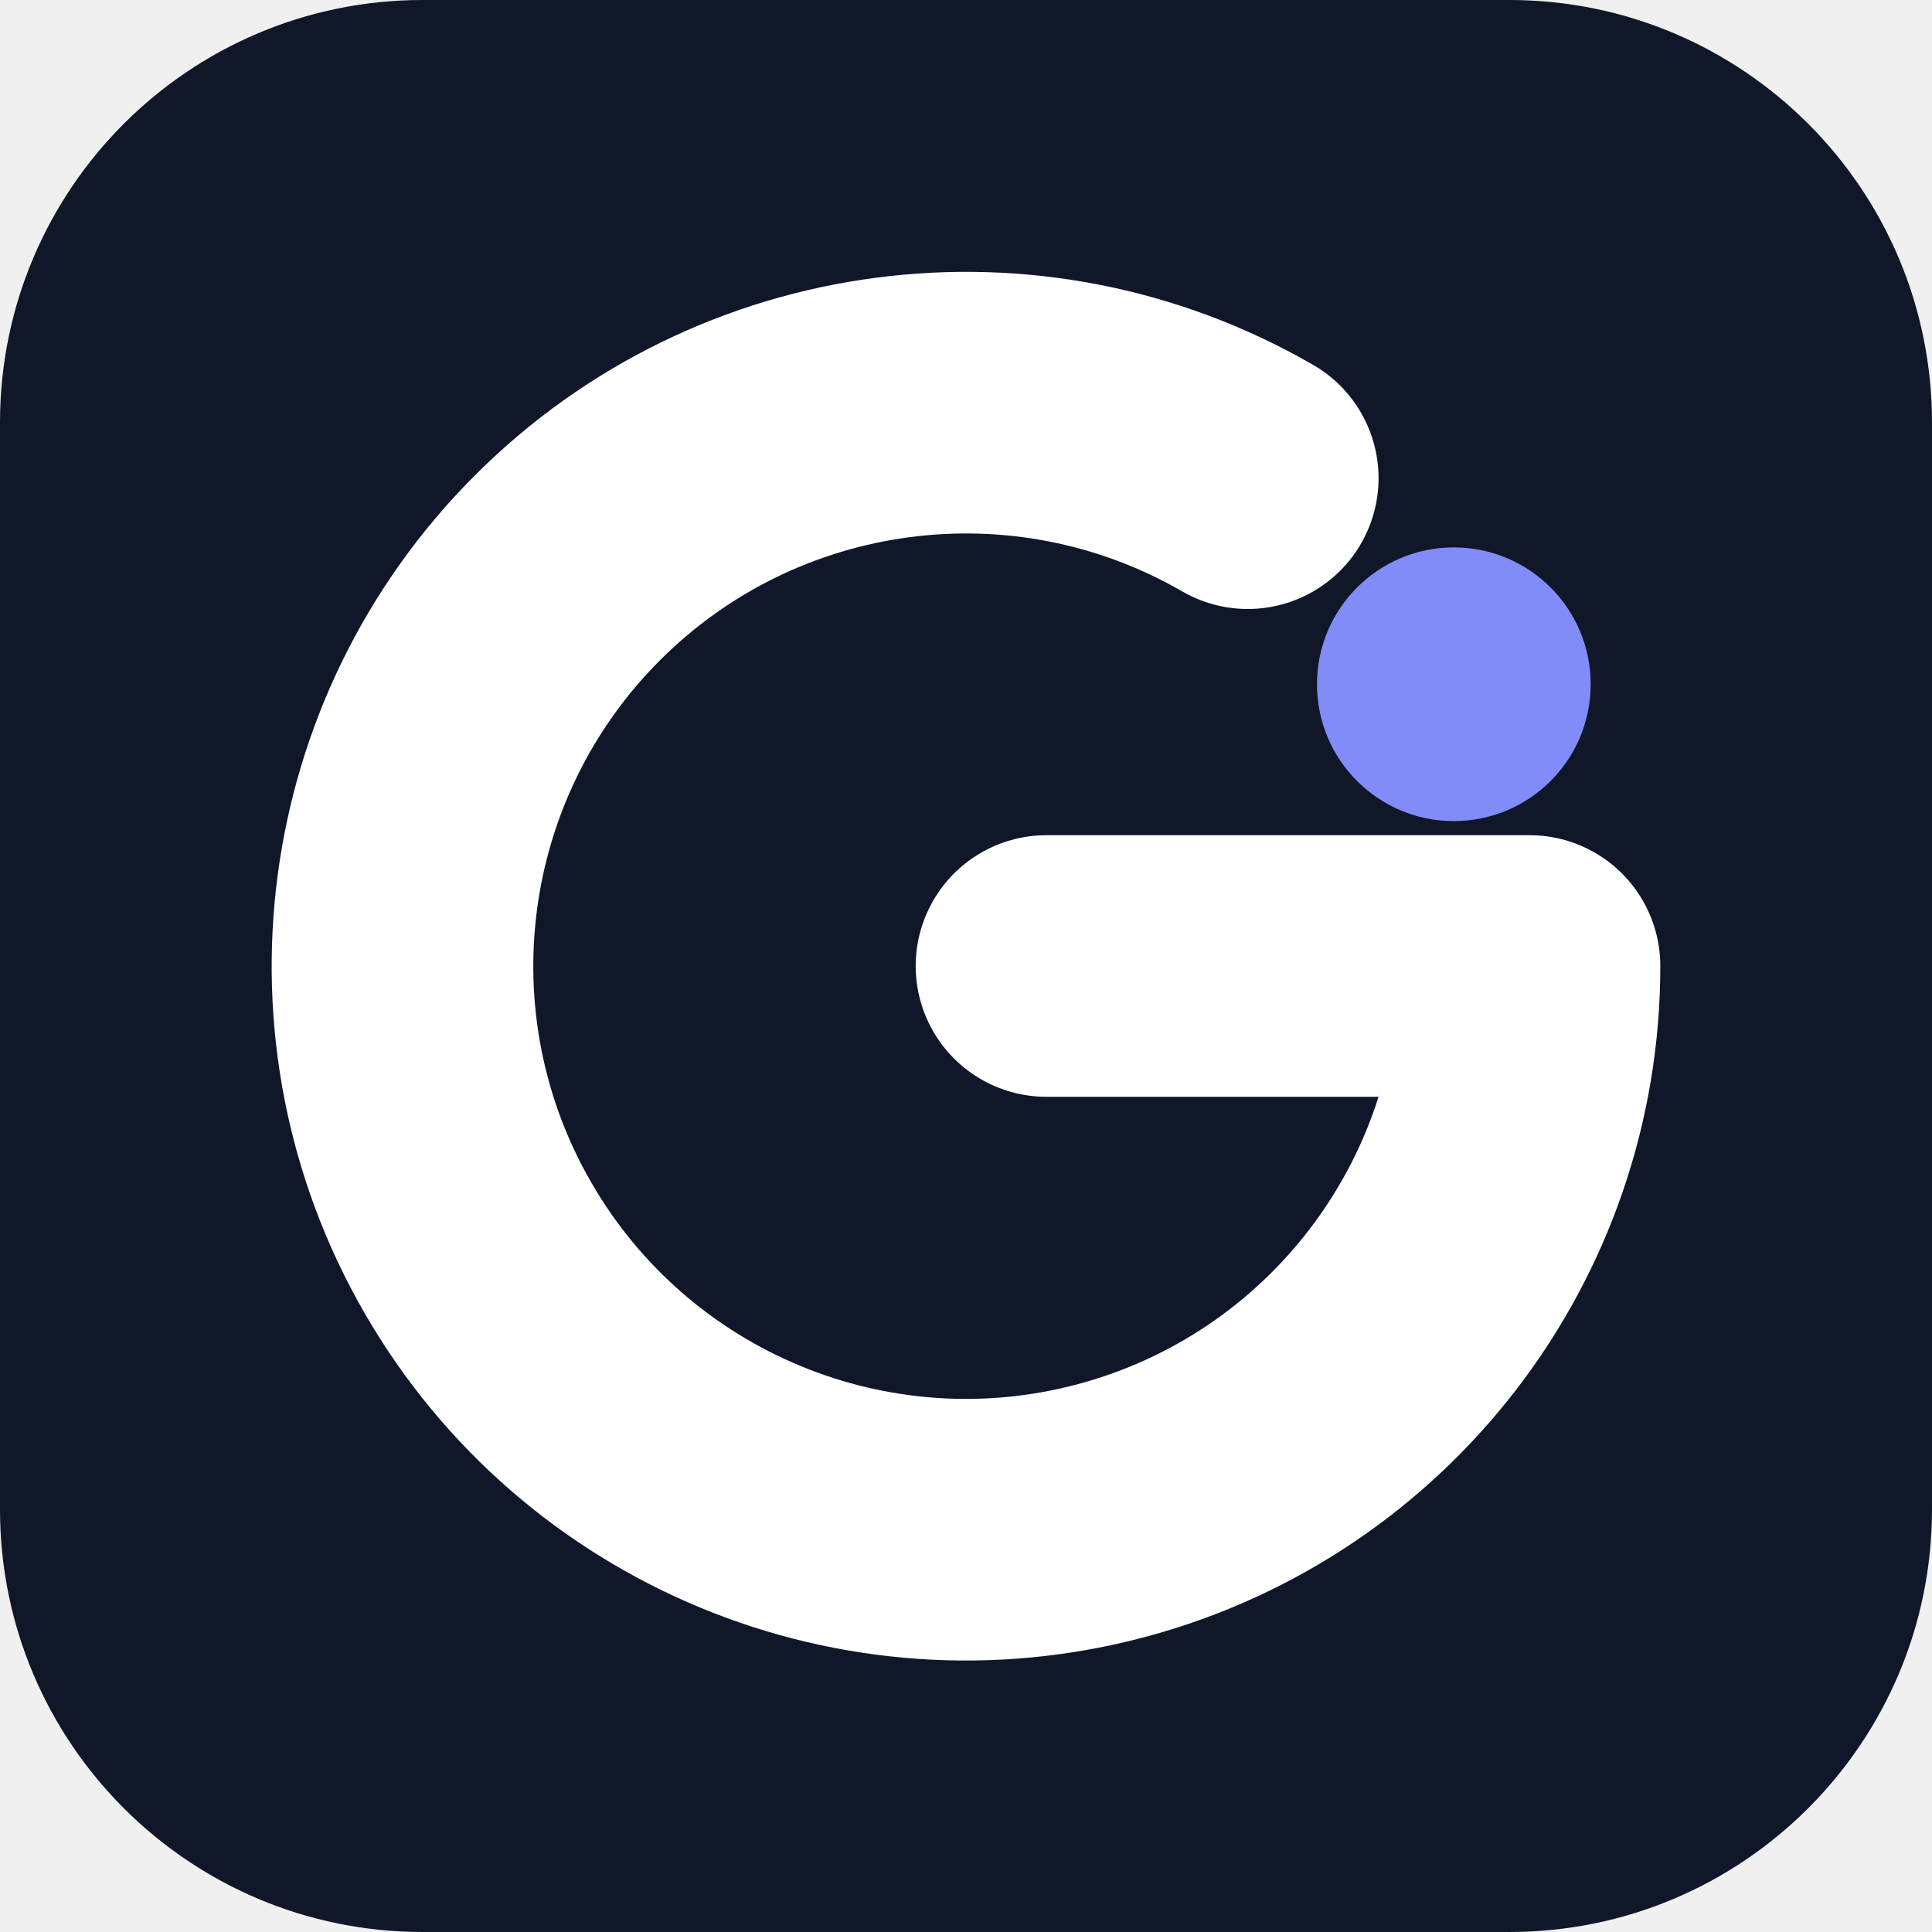
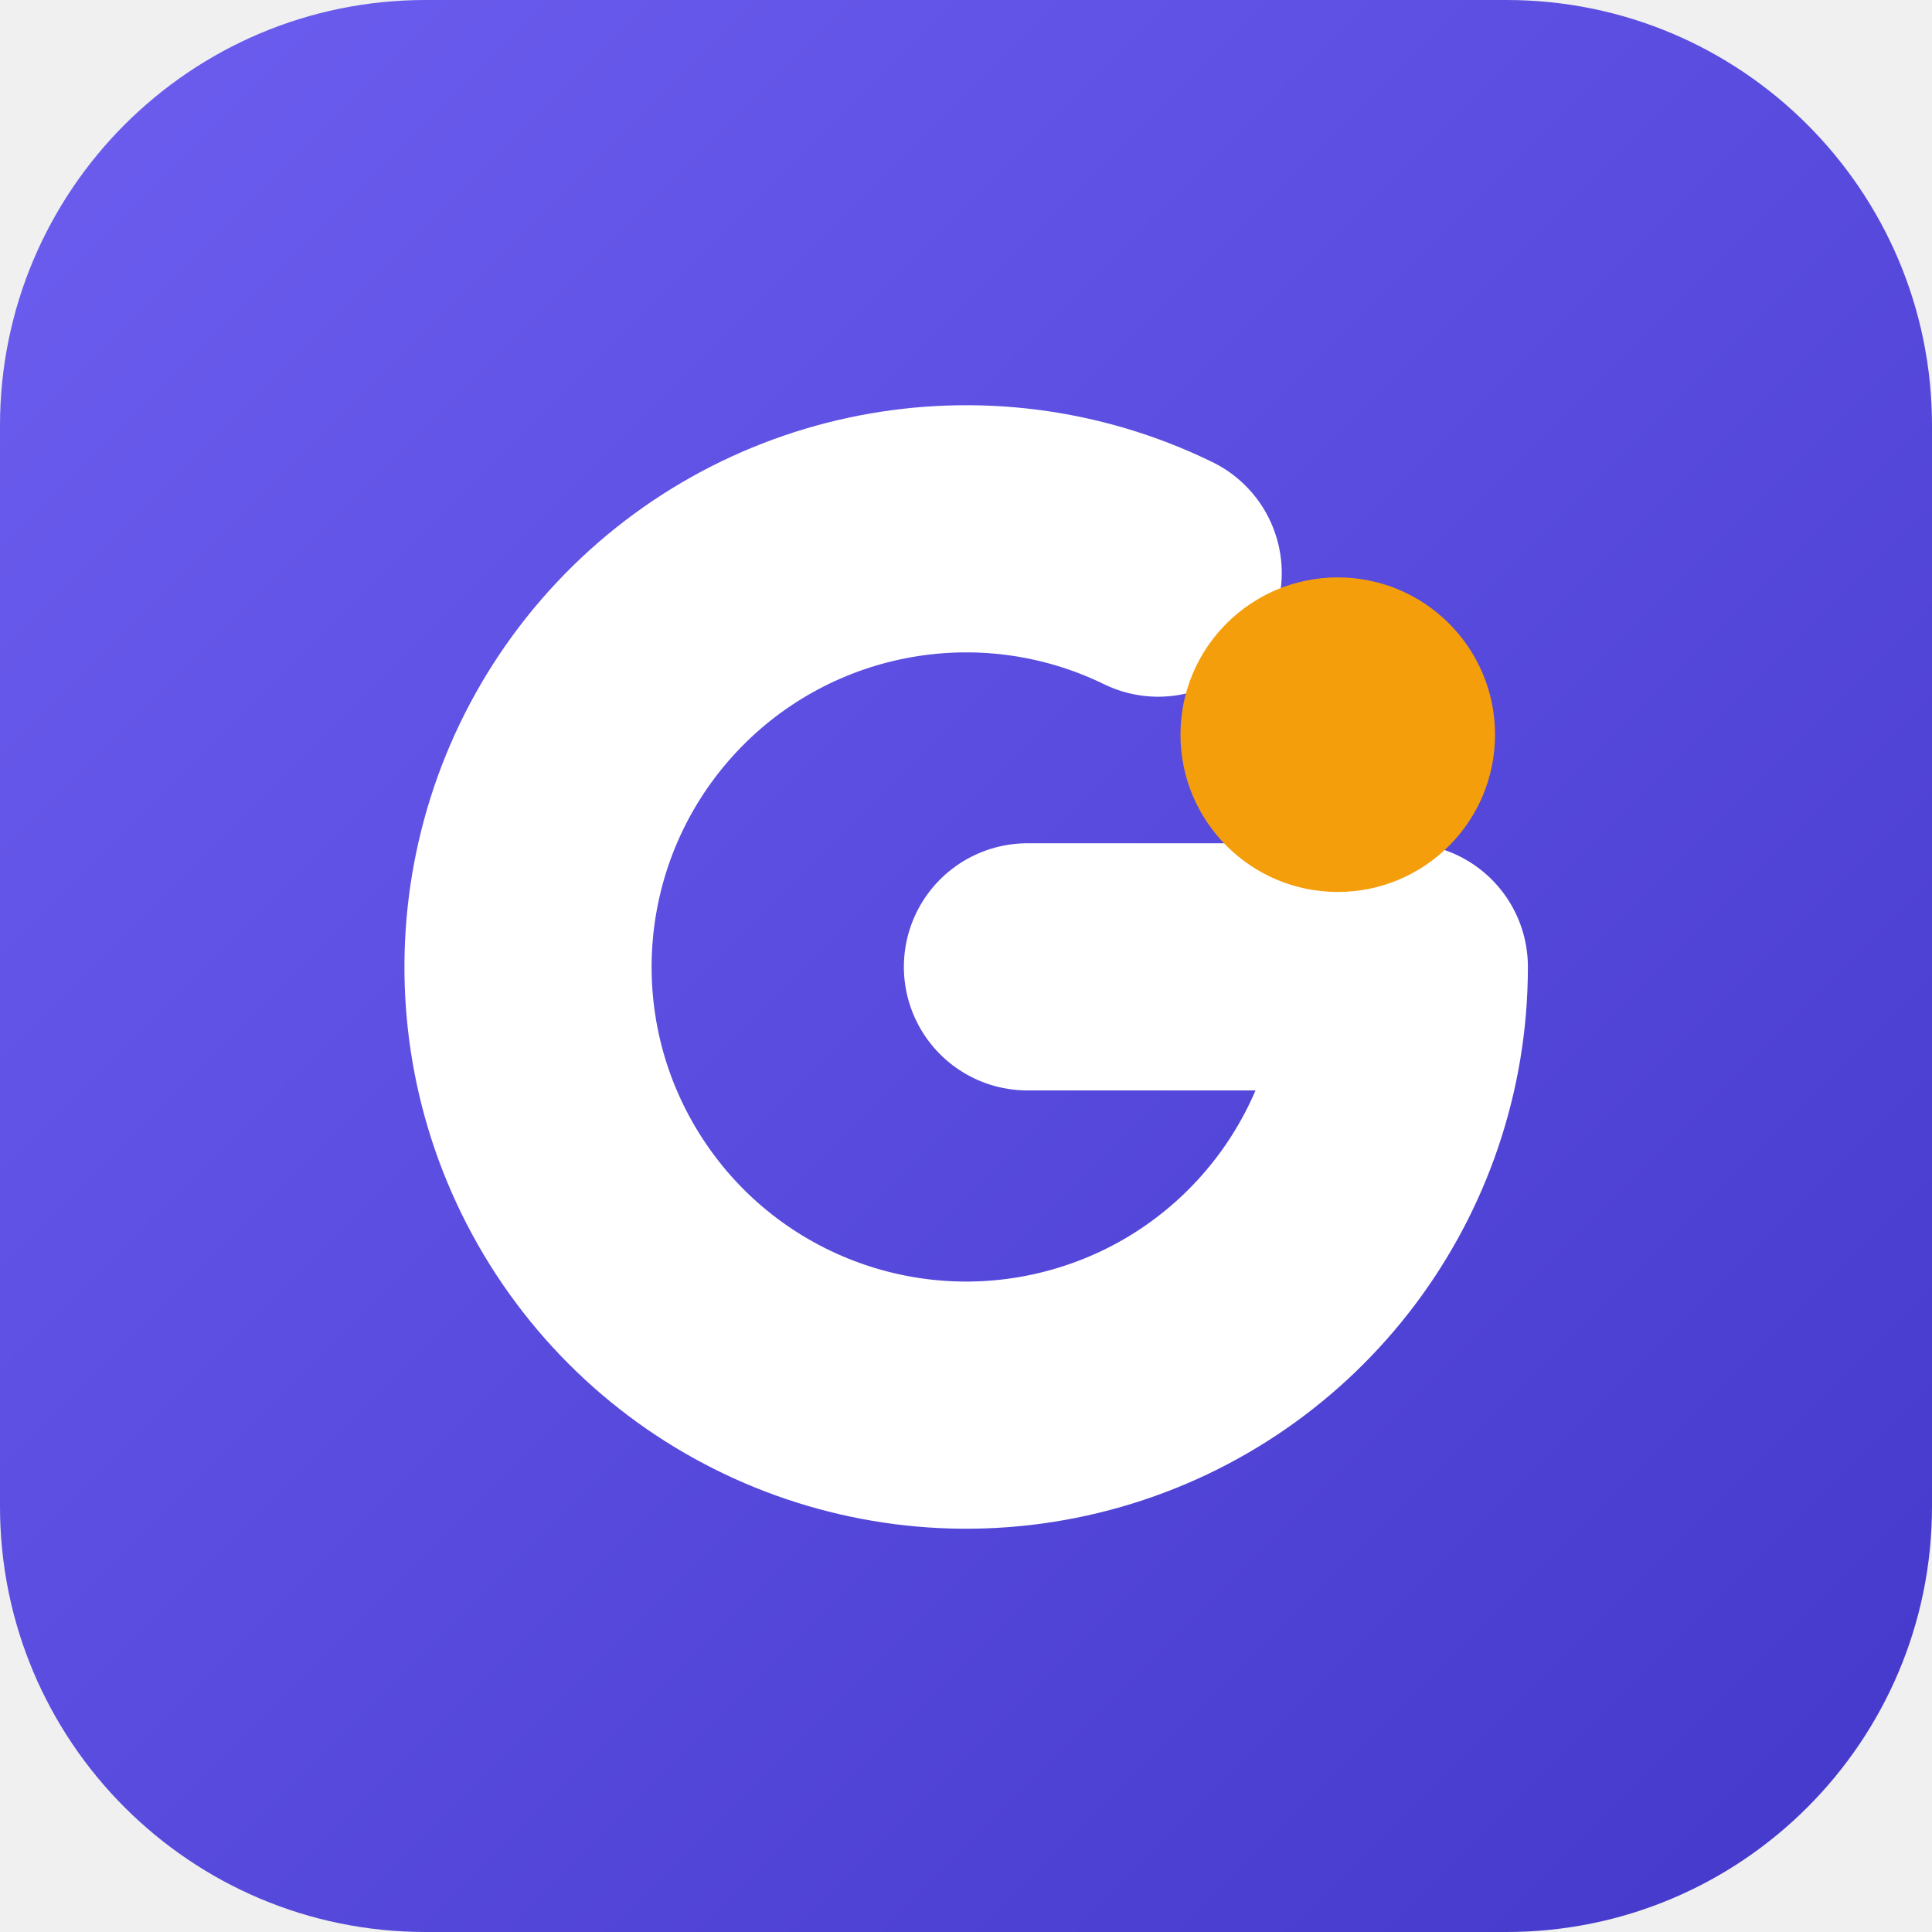
- <svg xmlns="http://www.w3.org/2000/svg" viewBox="0 0 48 48" width="48" height="48">
-   <rect width="48" height="48" rx="10.5" fill="#0f1729" />
-   <path d="M 38.00 24 A 14.0 14.0 0 1 1 31.00 11.88 M 26.00 24 L 38.00 24" fill="none" stroke="#ffffff" stroke-width="6.5" stroke-linecap="round" />
-   <circle cx="36.12" cy="17.00" r="3.4" fill="#818cf8" />
+ <svg xmlns="http://www.w3.org/2000/svg" viewBox="0 -89.8 113.5 113.5">
+   <defs>
+     <linearGradient id="gsg" x1="0" y1="0" x2="1" y2="1">
+       <stop offset="0" stop-color="#6d5ef0" />
+       <stop offset="1" stop-color="#4338ca" />
+     </linearGradient>
+   </defs>
+   <rect x="0" y="-89.8" width="113.5" height="113.5" rx="25.0" fill="url(#gsg)" />
+   <path d="M 82.50 -33.00 A 25.74 25.74 0 1 1 68.04 -56.13 M 60.36 -33.00 L 82.50 -33.00" fill="none" stroke="#ffffff" stroke-width="14.52" stroke-linecap="round" />
+   <circle cx="78.59" cy="-46.64" r="9.24" fill="#f59e0b" />
</svg>
